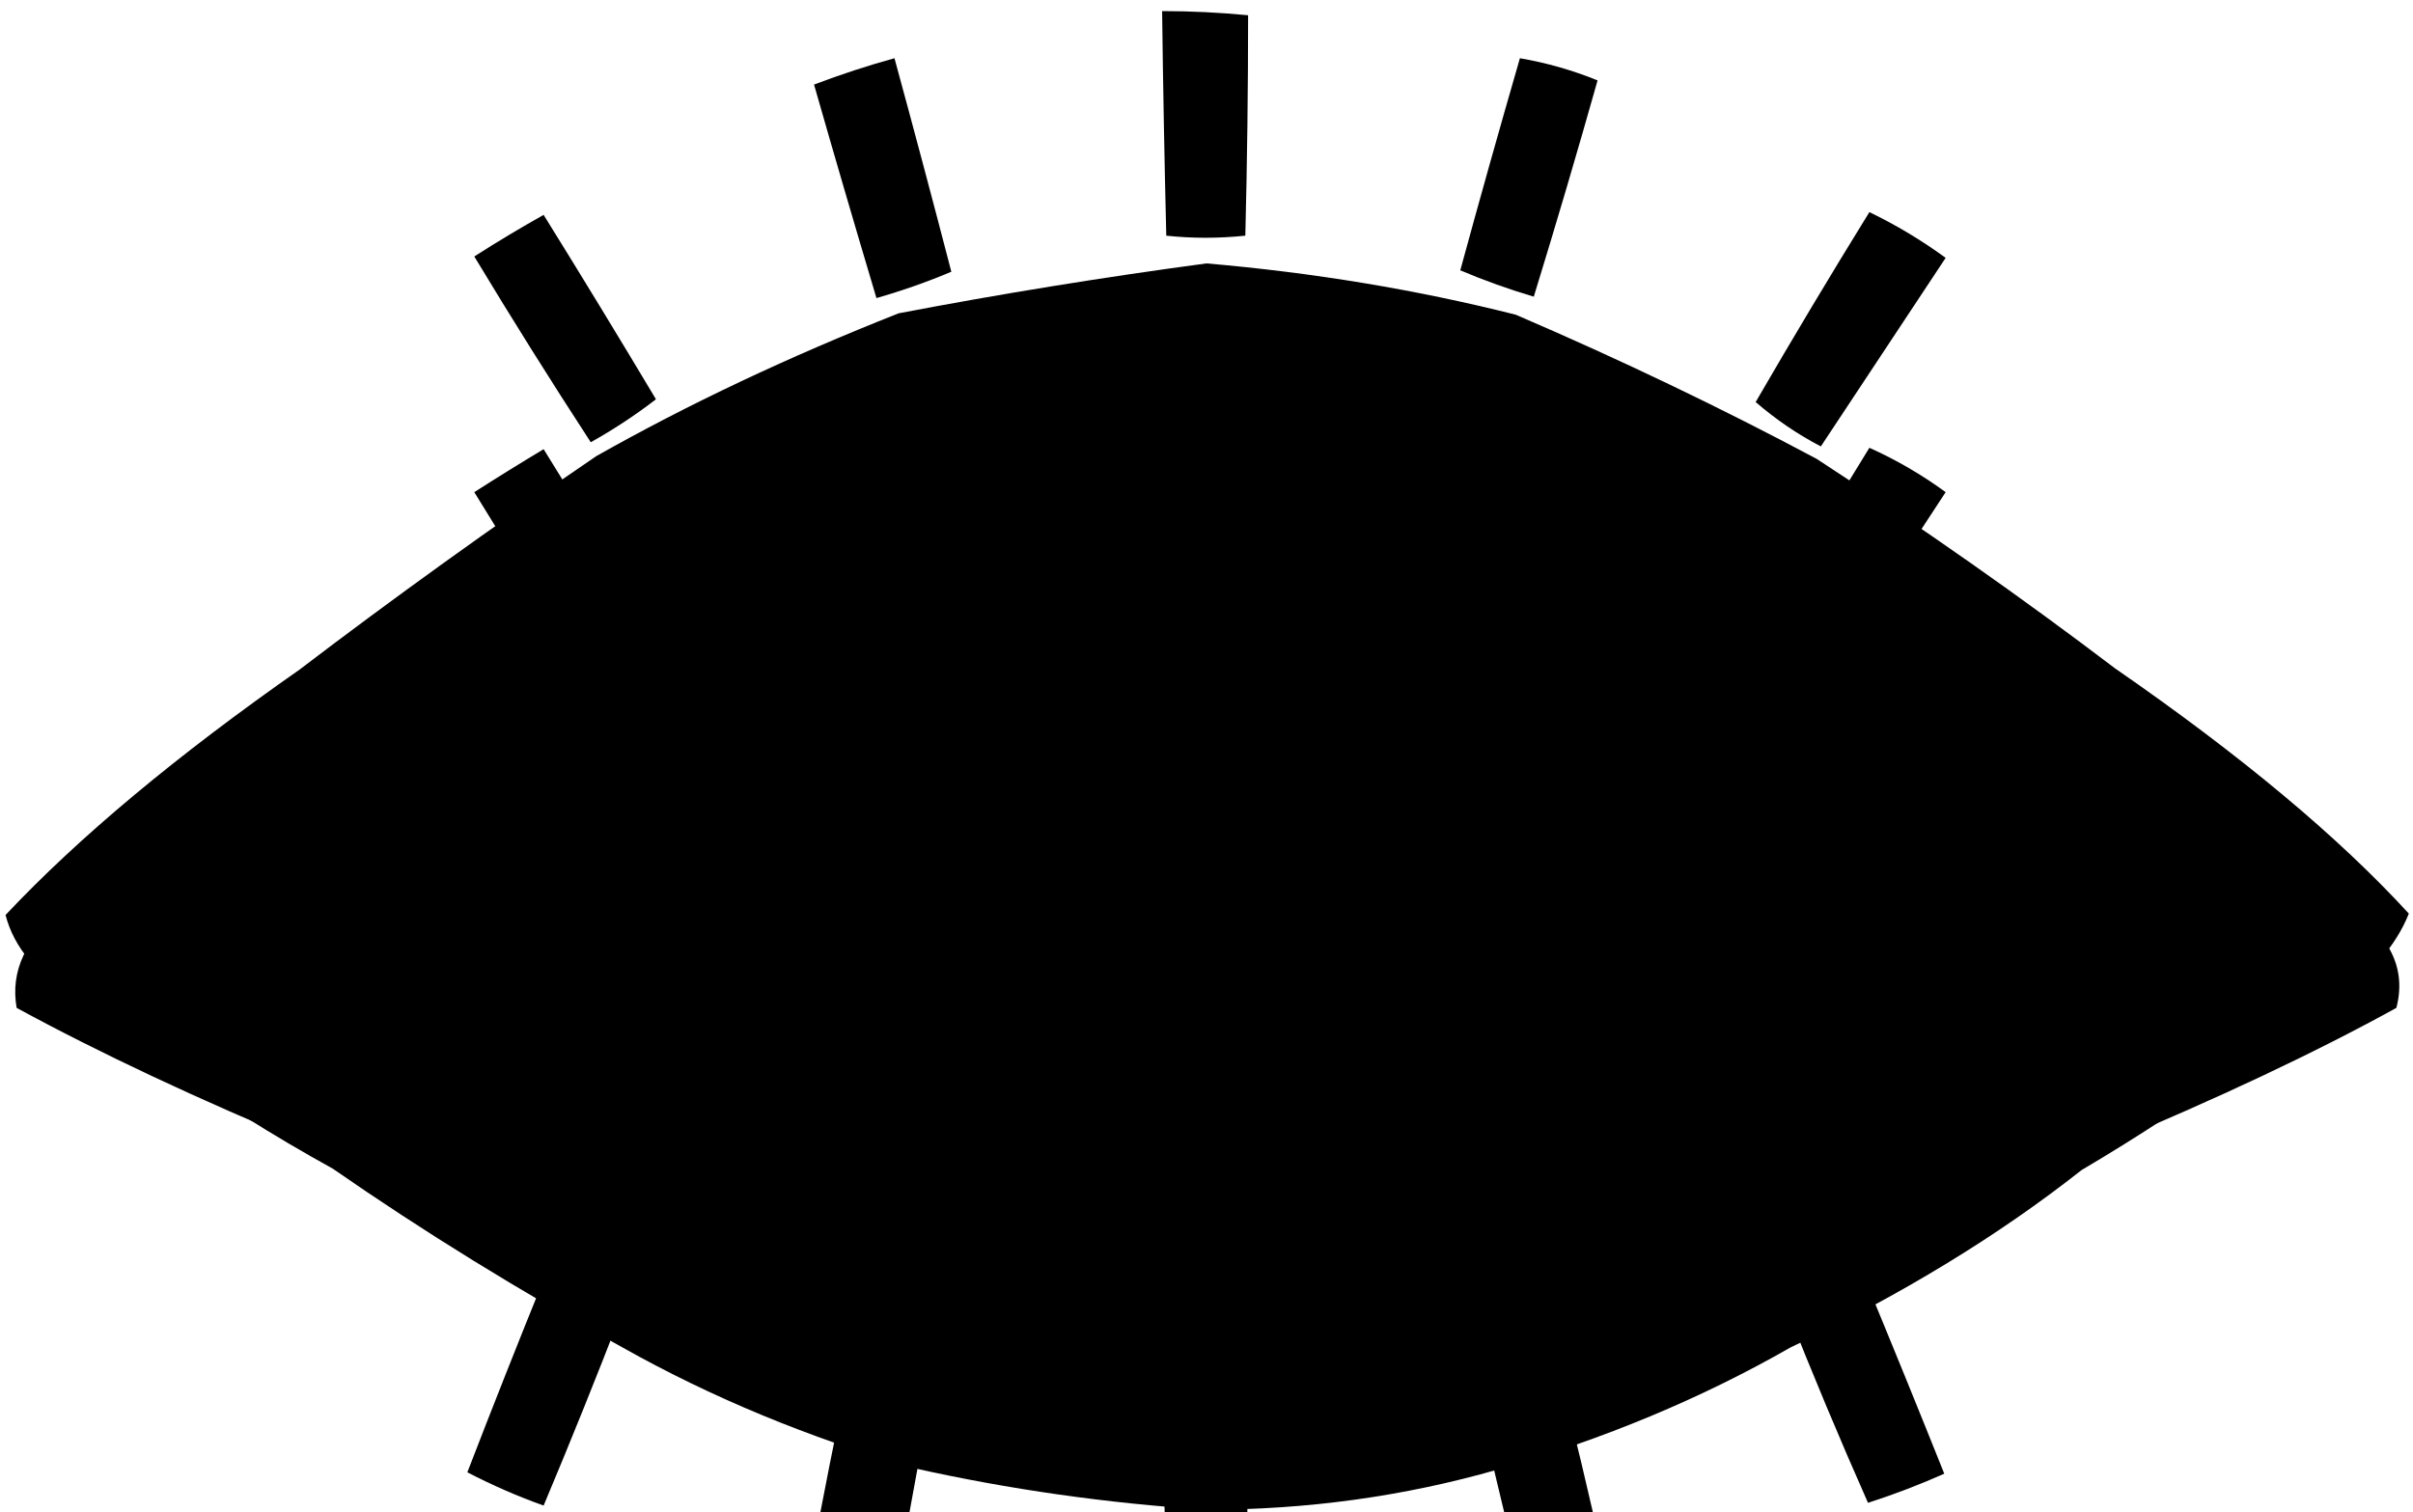
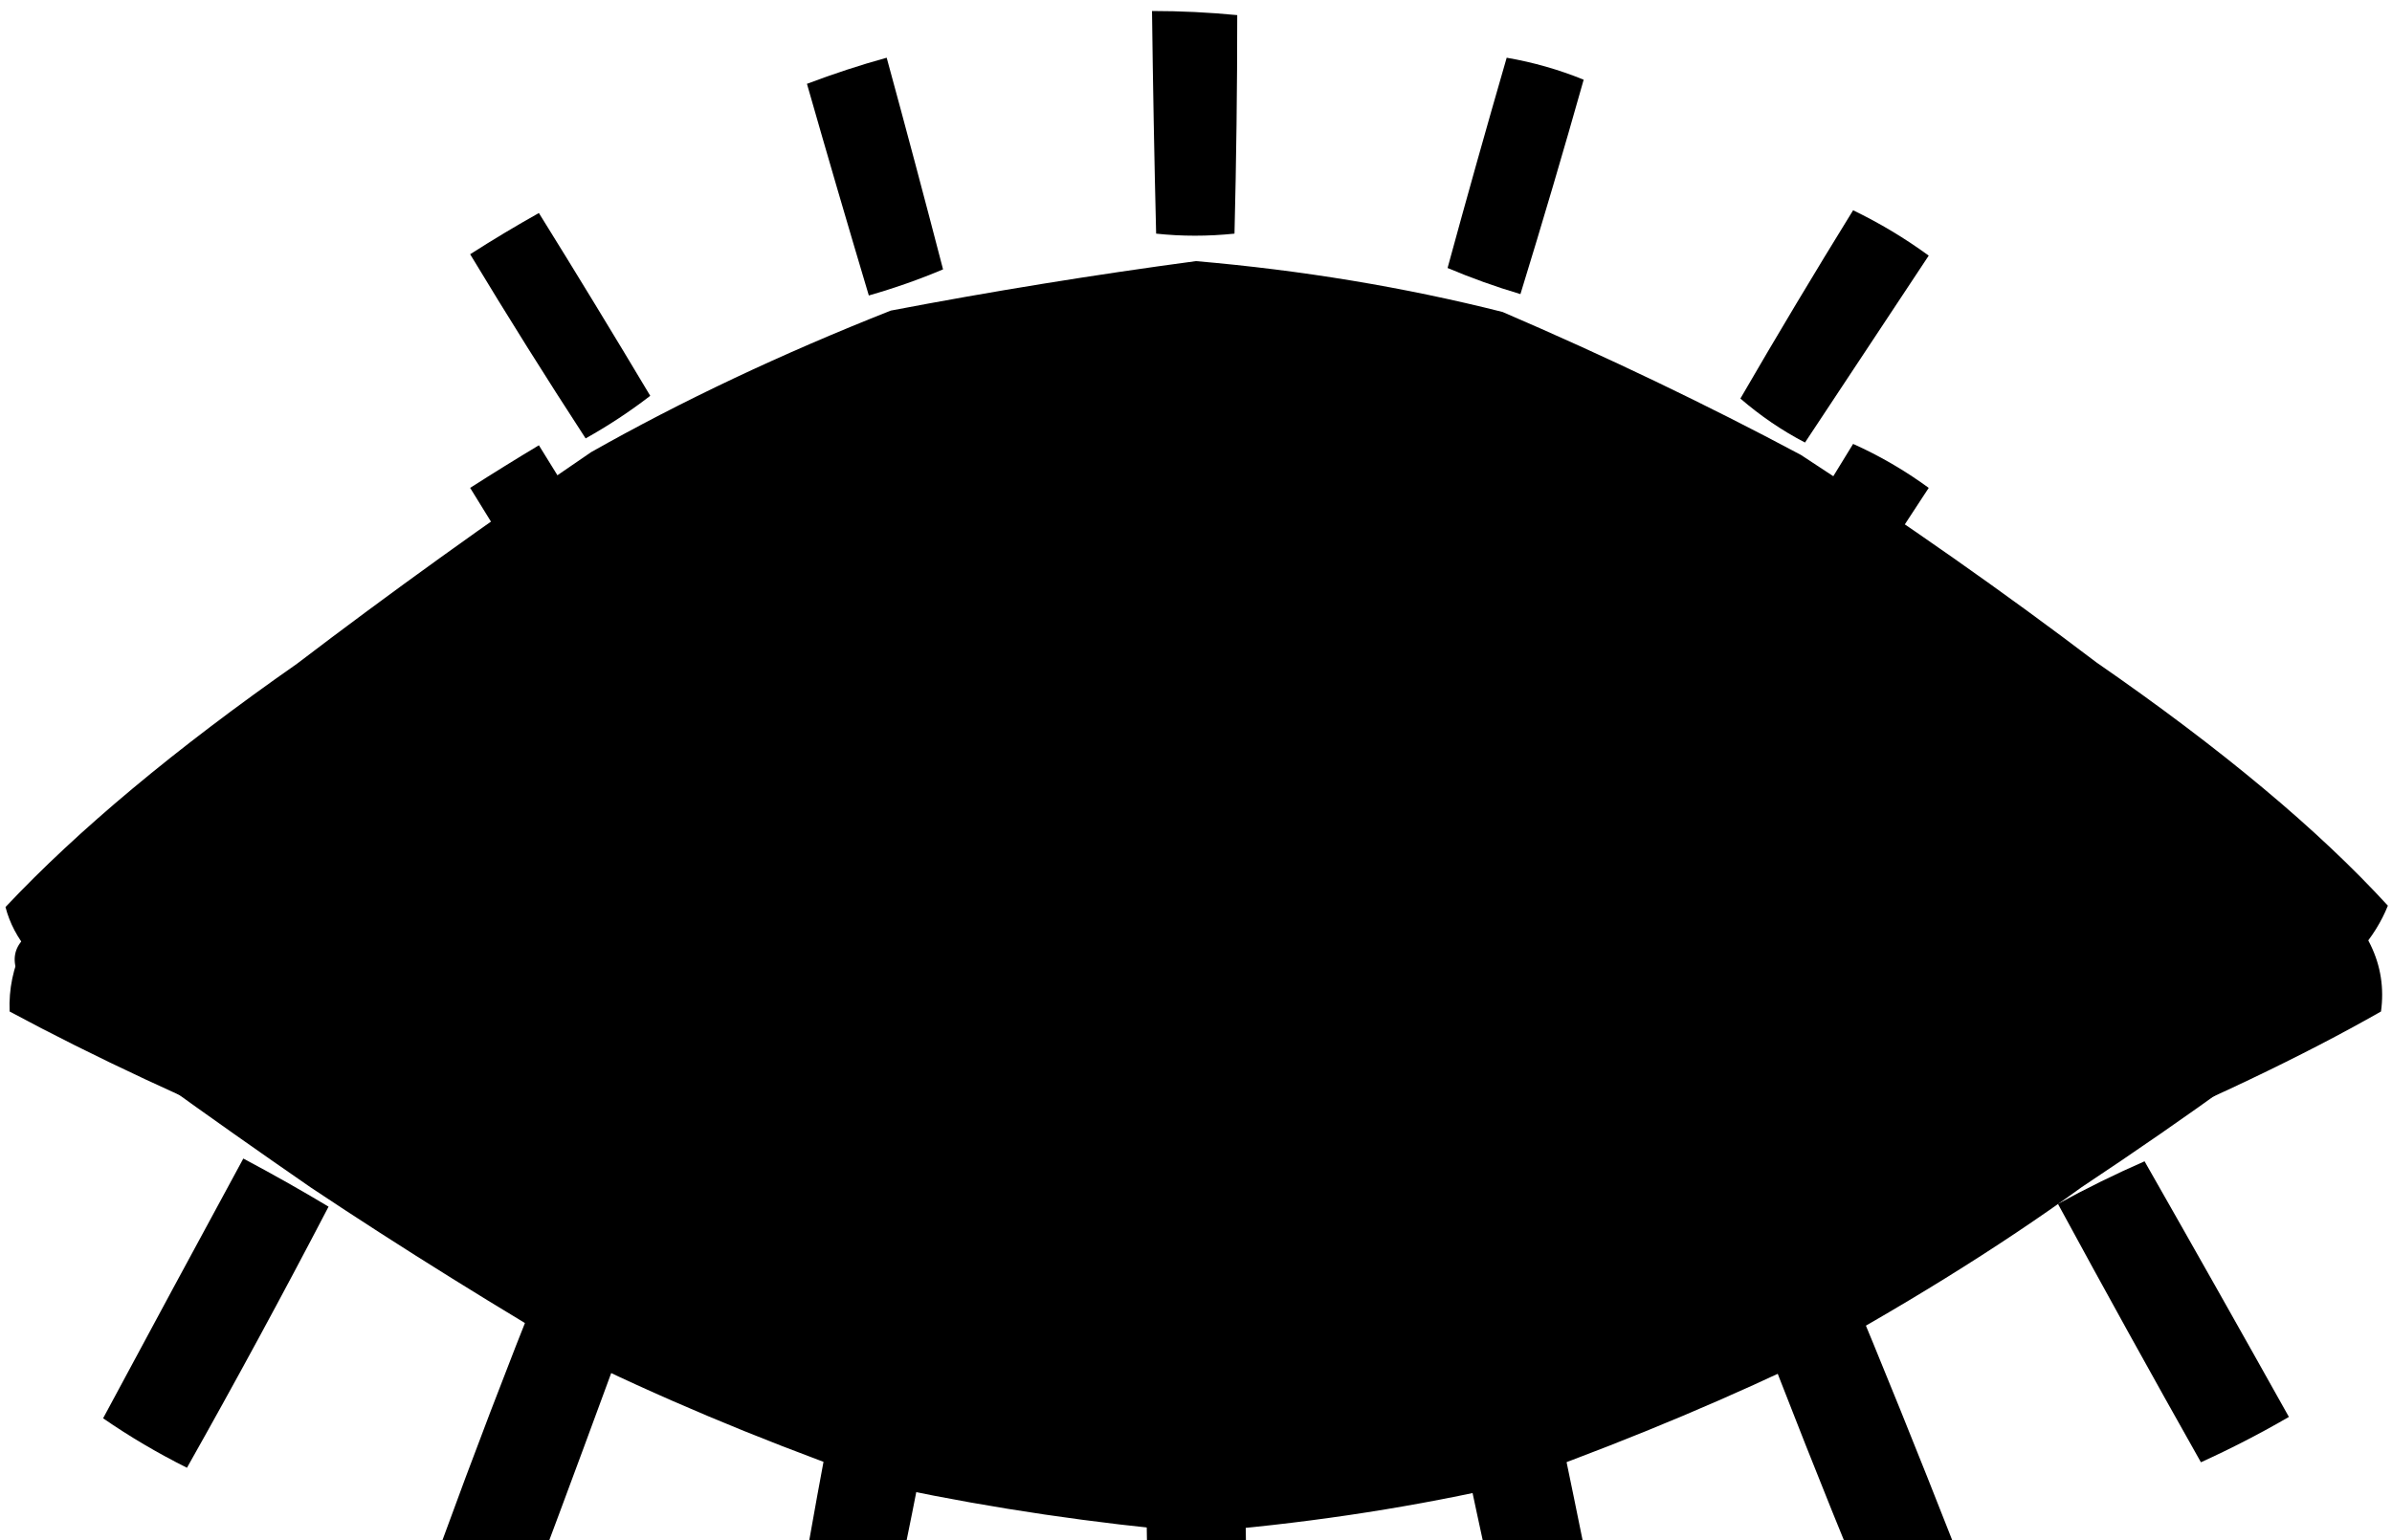
- <svg xmlns="http://www.w3.org/2000/svg" viewBox="33 51 174 109" style="--w:0.725;--h:0.454" data-frame="1" data-rest="3" data-timeline="1:700 2:200 3:0" aria-hidden="true">
+ <svg xmlns="http://www.w3.org/2000/svg" viewBox="33 51 174 112" style="--w:0.725;--h:0.467" data-frame="1" data-rest="3" data-timeline="1:700 2:200 3:0" aria-hidden="true">
  <g data-f="1">
-     <path d="M34.2 123.7 Q43.2 128.6 55.5 133.7 Q65.0 138.1 76.8 142.2 Q86.7 145.4 98.3 147.9 Q108.9 149.3 120.0 150.0 Q131.2 149.5 141.7 148.0 Q153.2 145.4 163.3 142.3 Q176.0 138.1 184.6 133.7 Q197.1 128.5 205.8 123.7 Q206.9 119.5 202.3 116.4 Q192.7 121.1 181.5 126.2 Q172.9 130.3 160.8 134.7 Q151.0 137.4 140.4 140.0 Q130.4 141.1 120.1 141.9 Q109.6 141.2 99.6 140.2 Q88.7 137.5 79.3 134.7 Q67.6 130.4 58.5 126.3 Q47.1 121.2 37.6 116.5 Q33.5 119.7 34.2 123.7Z" class="i-k" />
-     <path d="M72.2 143.3 Q69.4 150.2 66.7 157.2 Q69.4 158.6 72.2 159.6 Q75.1 152.7 77.8 145.7 Q75.0 144.4 72.2 143.3Z" class="i-k" />
-     <path d="M94.3 149.5 Q92.8 156.5 91.5 163.6 Q94.6 164.4 97.7 164.9 Q99.0 157.8 100.3 150.7 Q97.4 149.9 94.3 149.5Z" class="i-k" />
-     <path d="M116.8 152.2 Q116.9 159.0 117.2 165.9 Q120.1 166.0 122.9 165.9 Q123.0 158.9 122.9 151.9 Q119.8 151.9 116.8 152.2Z" class="i-k" />
-     <path d="M139.3 150.9 Q140.9 157.8 142.6 164.8 Q145.6 164.2 148.6 163.4 Q147.1 156.5 145.3 149.6 Q142.3 150.0 139.3 150.9Z" class="i-k" />
-     <path d="M161.8 145.3 Q164.6 152.4 167.7 159.4 Q170.5 158.5 173.2 157.3 Q170.4 150.3 167.5 143.3 Q164.6 144.2 161.8 145.3Z" class="i-k" />
+     <path d="M33.7 124.6 Q42.8 129.5 55.1 134.6 Q64.6 139.0 76.5 143.2 Q86.4 146.4 98.1 148.9 Q108.8 150.3 120.0 151.0 Q131.3 150.5 141.9 149.0 Q153.5 146.4 163.6 143.2 Q176.4 139.1 185.0 134.7 Q197.6 129.5 206.2 124.6 Q206.9 119.5 201.8 115.5 Q192.3 120.2 181.1 125.3 Q172.5 129.3 160.5 133.7 Q150.8 136.4 140.2 139.0 Q130.3 140.1 120.1 140.9 Q109.7 140.2 99.8 139.2 Q89.0 136.5 79.6 133.7 Q68.0 129.5 58.9 125.4 Q47.6 120.3 38.0 115.6 Q33.5 119.7 33.7 124.6Z" class="i-k" />
+     <path d="M50.7 135.3 Q45.6 144.7 40.5 154.2 Q43.4 156.2 46.6 157.8 Q51.9 148.4 56.9 138.8 Q53.9 137.0 50.7 135.3Z" class="i-k" />
+     <path d="M72.4 144.2 Q68.6 153.7 65.1 163.3 Q68.4 164.8 71.9 165.9 Q75.5 156.3 79.0 146.7 Q75.8 145.2 72.4 144.2Z" class="i-k" />
+     <path d="M94.2 150.5 Q92.4 159.8 90.8 169.2 Q94.1 170.1 97.4 170.6 Q99.4 161.1 101.2 151.6 Q97.7 150.9 94.2 150.5Z" class="i-k" />
+     <path d="M116.3 153.2 Q116.4 162.7 116.6 172.1 Q120.2 172.2 123.7 172.0 Q123.7 162.6 123.4 153.2 Q119.8 153.0 116.3 153.2Z" class="i-k" />
+     <path d="M138.4 151.5 Q140.4 161.1 142.5 170.6 Q146.0 170.1 149.4 169.4 Q147.5 159.9 145.5 150.4 Q141.9 150.8 138.4 151.5Z" class="i-k" />
+     <path d="M160.6 146.5 Q164.3 156.2 168.2 165.7 Q171.7 164.7 175.1 163.3 Q171.3 153.6 167.3 144.0 Q163.9 145.0 160.6 146.5Z" class="i-k" />
+     <path d="M182.7 138.6 Q187.8 148.0 193.1 157.4 Q196.4 155.9 199.5 154.1 Q194.3 144.8 189.0 135.5 Q185.8 136.9 182.7 138.6Z" class="i-k" />
  </g>
  <g data-f="2">
-     <clipPath id="eye-half">
+     <clipPath id="eye-half-stroke">
      <path d="M35.9 119.9 Q45.2 115.7 56.9 111.6 Q66.0 107.7 77.9 104.5 Q87.6 101.6 99.0 99.8 Q109.2 98.4 120.0 98.0 Q130.7 98.3 141.0 99.6 Q152.3 101.6 162.0 104.5 Q173.5 107.8 182.9 111.6 Q195.9 115.7 204.0 120.0 Q206.2 120.0 204.0 119.9 Q195.8 123.6 183.1 126.9 Q174.1 130.1 162.1 132.7 Q152.5 135.2 141.0 136.7 Q130.9 138.0 120.0 137.9 Q109.2 137.6 98.9 136.6 Q87.5 135.1 77.9 132.7 Q66.8 129.9 57.0 126.9 Q43.8 123.6 36.0 120.0 Q34.6 120.0 35.9 119.9Z" />
    </clipPath>
-     <path d="M35.9 119.9 Q45.2 115.7 56.9 111.6 Q66.0 107.7 77.9 104.5 Q87.6 101.6 99.0 99.8 Q109.2 98.4 120.0 98.0 Q130.7 98.3 141.0 99.6 Q152.3 101.6 162.0 104.5 Q173.5 107.8 182.9 111.6 Q195.9 115.7 204.0 120.0 Q206.2 120.0 204.0 119.9 Q195.8 123.6 183.1 126.9 Q174.1 130.1 162.1 132.7 Q152.5 135.2 141.0 136.7 Q130.9 138.0 120.0 137.9 Q109.2 137.6 98.9 136.6 Q87.5 135.1 77.9 132.7 Q66.8 129.9 57.0 126.9 Q43.8 123.6 36.0 120.0 Q34.6 120.0 35.9 119.9Z" class="i-b" />
-     <g clip-path="url(#eye-half)">
-       <path d="M152.5 114.8 Q151.2 124.4 148.2 133.7 Q137.8 141.6 126.6 148.4 Q117.3 149.3 108.0 148.9 Q99.5 143.3 92.5 135.7 Q89.6 126.2 89.0 116.1 Q92.2 106.6 97.2 97.8 Q105.2 92.4 114.1 88.4 Q122.7 87.1 131.2 87.4 Q138.0 91.8 143.8 97.7 Q148.6 106.1 152.5 114.8Z" class="i-a" />
+     <path d="M35.9 119.9 Q45.2 115.7 56.9 111.6 Q66.0 107.7 77.9 104.5 Q87.6 101.6 99.0 99.8 Q109.2 98.4 120.0 98.0 Q130.7 98.3 141.0 99.6 Q152.3 101.6 162.0 104.5 Q173.5 107.8 182.9 111.6 Q195.9 115.7 204.0 120.0 Q206.2 120.0 204.0 119.9 Q195.8 123.6 183.1 126.9 Q174.1 130.1 162.1 132.7 Q152.5 135.2 141.0 136.7 Q130.9 138.0 120.0 137.9 Q109.2 137.6 98.9 136.6 Q87.5 135.1 77.9 132.7 Q66.8 129.9 57.0 126.9 Q43.8 123.6 36.0 120.0 Q34.6 120.0 35.9 119.9Z" class="i-w" />
+     <g clip-path="url(#eye-half-stroke)">
+       <path d="M150.6 115.0 Q149.3 124.0 146.5 132.7 Q136.7 140.2 126.2 146.5 Q117.4 147.3 108.8 147.0 Q100.8 141.7 94.2 134.6 Q91.5 125.7 91.0 116.2 Q93.9 107.3 98.6 99.0 Q106.1 94.0 114.5 90.2 Q122.6 89.0 130.6 89.3 Q136.9 93.4 142.2 99.0 Q146.8 106.8 150.6 115.0Z M138.4 102.2 Q134.0 97.6 128.9 94.1 Q122.2 93.9 115.4 94.9 Q108.5 98.1 102.1 102.1 Q98.2 109.0 96.0 116.6 Q96.3 124.5 98.3 131.8 Q104.0 137.7 110.7 142.1 Q117.9 142.7 125.2 141.7 Q134.0 136.5 142.1 130.3 Q144.6 123.0 145.6 115.5 Q142.4 108.7 138.4 102.2Z" class="i-k" fill-rule="evenodd" />
      <path d="M133.8 117.3 Q132.9 122.0 130.9 126.3 Q128.7 128.5 126.2 130.3 Q121.3 131.4 116.3 131.5 Q112.3 128.9 108.8 125.5 Q107.4 122.6 106.8 119.3 Q108.2 114.1 110.0 109.1 Q112.4 106.6 115.2 104.9 Q120.0 104.9 124.8 105.5 Q127.9 107.1 130.9 109.0 Q132.8 112.9 133.8 117.3Z" class="i-k" />
-       <path d="M132.7 110.0 Q132.7 111.2 132.6 112.3 Q131.3 113.6 129.8 114.7 Q128.5 114.8 127.2 114.6 Q125.4 113.9 123.8 112.8 Q123.3 111.2 123.0 109.6 Q123.5 108.2 124.4 106.9 Q125.7 105.9 127.1 105.2 Q128.4 105.1 129.7 105.4 Q130.8 106.1 131.8 107.1 Q132.4 108.5 132.7 110.0Z" class="i-w" />
+       <path d="M129.7 112.1 Q129.8 113.0 129.7 113.8 Q128.7 114.9 127.5 115.8 Q126.4 115.8 125.4 115.7 Q123.9 115.1 122.7 114.3 Q122.2 113.0 122.0 111.6 Q122.4 110.5 123.1 109.5 Q124.1 108.7 125.3 108.2 Q126.3 108.1 127.4 108.3 Q128.3 108.9 129.1 109.7 Q129.5 110.8 129.7 112.1Z" class="i-w" />
    </g>
+     <path d="M35.1 122.4 Q44.9 125.8 56.3 129.3 Q66.1 132.3 77.4 135.2 Q87.2 137.3 98.7 139.0 Q109.0 140.1 120.0 140.5 Q131.1 140.2 141.4 139.1 Q152.7 137.3 162.5 135.3 Q174.7 132.3 183.7 129.3 Q195.6 125.8 204.8 122.4 Q206.0 119.8 203.3 117.6 Q193.8 121.0 182.3 124.6 Q173.0 127.4 161.4 130.3 Q151.4 132.3 140.7 134.2 Q130.7 135.0 120.1 135.6 Q109.3 135.0 99.3 134.2 Q88.4 132.3 78.6 130.3 Q66.1 127.3 57.7 124.6 Q45.8 120.9 36.8 117.6 Q33.0 119.6 35.1 122.4Z" class="i-k" />
    <path d="M37.4 123.7 Q45.5 119.9 58.3 115.3 Q67.2 111.9 79.0 108.3 Q88.5 105.9 99.6 103.7 Q109.7 102.8 120.1 102.0 Q130.4 102.7 140.3 103.6 Q151.3 105.9 161.0 108.4 Q172.1 111.9 181.6 115.3 Q194.4 119.9 202.4 123.8 Q205.3 120.2 205.6 116.3 Q197.9 112.2 184.4 107.8 Q174.5 104.2 163.0 100.7 Q152.9 98.1 141.7 95.8 Q131.3 94.4 120.0 94.0 Q109.1 94.7 98.4 95.6 Q86.7 97.8 77.0 100.5 Q65.7 104.2 55.7 107.9 Q42.4 112.2 34.5 116.3 Q34.3 120.3 37.4 123.7Z" class="i-k" />
    <path d="M80.3 96.7 Q76.3 90.0 72.2 83.4 Q69.7 84.9 67.2 86.5 Q71.3 93.2 75.6 99.8 Q78.1 98.5 80.3 96.7Z" class="i-k" />
    <path d="M101.6 92.8 Q99.6 85.1 97.5 77.3 Q94.6 78.2 91.7 79.3 Q93.9 87.0 96.2 94.6 Q99.0 93.9 101.6 92.8Z" class="i-k" />
    <path d="M122.8 92.0 Q123.0 84.0 123.0 76.1 Q119.9 75.8 116.8 75.8 Q116.9 83.9 117.1 92.0 Q119.9 92.3 122.8 92.0Z" class="i-k" />
    <path d="M143.6 94.6 Q146.0 86.8 148.2 79.0 Q145.5 77.8 142.6 77.3 Q140.4 85.0 138.3 92.7 Q140.9 93.8 143.6 94.6Z" class="i-k" />
    <path d="M164.3 100.2 Q168.8 93.4 173.3 86.5 Q170.7 84.6 167.8 83.3 Q163.6 90.1 159.6 97.0 Q161.8 98.8 164.3 100.2Z" class="i-k" />
  </g>
  <g data-f="3">
-     <clipPath id="eye-open">
+     <clipPath id="eye-open-stroke">
      <path d="M35.9 119.9 Q45.2 111.1 56.9 102.4 Q66.0 94.3 77.9 87.5 Q87.6 81.5 99.0 77.6 Q109.2 74.7 120.0 74.0 Q130.7 74.7 141.0 77.4 Q152.3 81.6 162.0 87.5 Q173.5 94.5 182.9 102.4 Q195.9 111.0 204.0 120.0 Q206.2 120.0 204.0 119.9 Q195.8 127.9 183.1 135.4 Q174.1 142.5 162.1 148.2 Q152.5 153.7 141.0 157.0 Q130.9 159.9 120.0 159.9 Q109.2 159.2 98.9 156.9 Q87.5 153.6 77.9 148.2 Q66.8 142.1 57.0 135.3 Q43.8 128.0 36.0 120.0 Q34.6 120.0 35.9 119.9Z" />
    </clipPath>
-     <path d="M35.9 119.9 Q45.2 111.1 56.9 102.4 Q66.0 94.3 77.9 87.5 Q87.6 81.5 99.0 77.6 Q109.2 74.7 120.0 74.0 Q130.7 74.7 141.0 77.4 Q152.3 81.6 162.0 87.5 Q173.5 94.5 182.9 102.4 Q195.9 111.0 204.0 120.0 Q206.2 120.0 204.0 119.9 Q195.8 127.9 183.1 135.4 Q174.1 142.5 162.1 148.2 Q152.5 153.7 141.0 157.0 Q130.9 159.9 120.0 159.9 Q109.2 159.2 98.9 156.9 Q87.5 153.6 77.9 148.2 Q66.8 142.1 57.0 135.3 Q43.8 128.0 36.0 120.0 Q34.6 120.0 35.9 119.9Z" class="i-b" />
-     <g clip-path="url(#eye-open)">
-       <path d="M152.5 114.8 Q151.2 124.4 148.2 133.7 Q137.8 141.6 126.6 148.4 Q117.3 149.3 108.0 148.9 Q99.5 143.3 92.5 135.7 Q89.6 126.2 89.0 116.1 Q92.2 106.6 97.2 97.8 Q105.2 92.4 114.1 88.4 Q122.7 87.1 131.2 87.4 Q138.0 91.8 143.8 97.7 Q148.6 106.1 152.5 114.8Z" class="i-a" />
+     <path d="M35.9 119.9 Q45.2 111.1 56.9 102.4 Q66.0 94.3 77.9 87.5 Q87.6 81.5 99.0 77.6 Q109.2 74.7 120.0 74.0 Q130.7 74.7 141.0 77.4 Q152.3 81.6 162.0 87.5 Q173.5 94.5 182.9 102.4 Q195.9 111.0 204.0 120.0 Q206.2 120.0 204.0 119.9 Q195.8 127.9 183.1 135.4 Q174.1 142.5 162.1 148.2 Q152.5 153.7 141.0 157.0 Q130.9 159.9 120.0 159.9 Q109.2 159.2 98.9 156.9 Q87.5 153.6 77.9 148.2 Q66.8 142.1 57.0 135.3 Q43.8 128.0 36.0 120.0 Q34.6 120.0 35.9 119.9Z" class="i-w" />
+     <g clip-path="url(#eye-open-stroke)">
+       <path d="M150.6 115.0 Q149.3 124.0 146.5 132.7 Q136.7 140.2 126.2 146.5 Q117.4 147.3 108.8 147.0 Q100.8 141.7 94.2 134.6 Q91.5 125.7 91.0 116.2 Q93.9 107.3 98.6 99.0 Q106.1 94.0 114.5 90.2 Q122.6 89.0 130.6 89.3 Q136.9 93.4 142.2 99.0 Q146.8 106.8 150.6 115.0Z M138.4 102.2 Q134.0 97.6 128.9 94.1 Q122.2 93.9 115.4 94.9 Q108.5 98.1 102.1 102.1 Q98.2 109.0 96.0 116.6 Q96.3 124.5 98.3 131.8 Q104.0 137.7 110.7 142.1 Q117.9 142.7 125.2 141.7 Q134.0 136.5 142.1 130.3 Q144.6 123.0 145.6 115.5 Q142.4 108.7 138.4 102.2Z" class="i-k" fill-rule="evenodd" />
      <path d="M133.8 117.3 Q132.9 122.0 130.9 126.3 Q128.7 128.5 126.2 130.3 Q121.3 131.4 116.3 131.5 Q112.3 128.9 108.8 125.5 Q107.4 122.6 106.8 119.3 Q108.2 114.1 110.0 109.1 Q112.4 106.6 115.2 104.9 Q120.0 104.9 124.8 105.5 Q127.9 107.1 130.9 109.0 Q132.8 112.9 133.8 117.3Z" class="i-k" />
-       <path d="M132.7 110.0 Q132.7 111.2 132.6 112.3 Q131.3 113.6 129.8 114.7 Q128.5 114.8 127.2 114.6 Q125.4 113.9 123.8 112.8 Q123.3 111.2 123.0 109.6 Q123.5 108.2 124.4 106.9 Q125.7 105.9 127.1 105.2 Q128.4 105.1 129.7 105.4 Q130.8 106.1 131.8 107.1 Q132.4 108.5 132.7 110.0Z" class="i-w" />
+       <path d="M129.7 112.1 Q129.8 113.0 129.7 113.8 Q128.7 114.9 127.5 115.8 Q126.4 115.8 125.4 115.7 Q123.9 115.1 122.7 114.3 Q122.2 113.0 122.0 111.6 Q122.4 110.5 123.1 109.5 Q124.1 108.7 125.3 108.2 Q126.3 108.1 127.4 108.3 Q128.3 108.9 129.1 109.7 Q129.5 110.8 129.7 112.1Z" class="i-w" />
    </g>
+     <path d="M34.4 122.1 Q44.3 129.6 55.6 137.4 Q65.5 144.0 76.8 150.6 Q86.7 155.3 98.3 159.3 Q108.8 161.5 120.0 162.5 Q131.3 161.6 141.7 159.3 Q153.1 155.3 163.1 150.6 Q175.3 144.0 184.4 137.4 Q196.3 129.5 205.5 122.1 Q206.0 119.5 202.6 118.0 Q193.1 125.4 181.6 133.3 Q172.4 139.6 160.9 146.1 Q150.9 150.4 140.4 154.6 Q130.5 156.4 120.1 157.6 Q109.5 156.6 99.7 154.5 Q88.9 150.5 79.2 146.1 Q66.7 139.6 58.4 133.3 Q46.5 125.3 37.5 117.9 Q33.0 119.2 34.4 122.1Z" class="i-k" />
    <path d="M38.5 123.1 Q46.6 115.0 59.4 105.6 Q68.2 98.4 80.0 90.9 Q89.3 85.9 100.2 81.4 Q110.1 79.6 120.1 78.1 Q130.1 79.3 139.7 81.3 Q150.5 86.0 160.0 91.0 Q171.1 98.4 180.5 105.6 Q193.3 115.0 201.3 123.1 Q205.3 120.4 206.7 116.9 Q199.1 108.6 185.5 99.2 Q175.5 91.6 164.0 84.1 Q153.7 78.6 142.3 73.7 Q131.6 71.0 120.0 70.0 Q108.8 71.5 97.8 73.6 Q85.9 78.3 76.0 83.9 Q64.7 91.6 54.6 99.3 Q41.3 108.6 33.4 117.0 Q34.3 120.5 38.5 123.1Z" class="i-k" />
    <path d="M80.3 79.8 Q76.3 73.1 72.2 66.5 Q69.7 67.9 67.2 69.5 Q71.3 76.3 75.6 82.9 Q78.1 81.5 80.3 79.8Z" class="i-k" />
    <path d="M101.6 70.6 Q99.6 62.9 97.5 55.2 Q94.6 56.0 91.7 57.1 Q93.9 64.8 96.2 72.5 Q99.0 71.7 101.6 70.6Z" class="i-k" />
    <path d="M122.8 68.0 Q123.0 60.0 123.0 52.1 Q119.9 51.8 116.8 51.8 Q116.9 59.9 117.1 68.0 Q119.9 68.3 122.8 68.0Z" class="i-k" />
    <path d="M143.6 72.4 Q146.0 64.6 148.2 56.8 Q145.5 55.7 142.6 55.2 Q140.4 62.8 138.3 70.5 Q140.9 71.6 143.6 72.4Z" class="i-k" />
    <path d="M164.3 83.2 Q168.8 76.4 173.3 69.6 Q170.7 67.7 167.8 66.3 Q163.6 73.1 159.6 80.0 Q161.8 81.9 164.3 83.2Z" class="i-k" />
  </g>
</svg>
